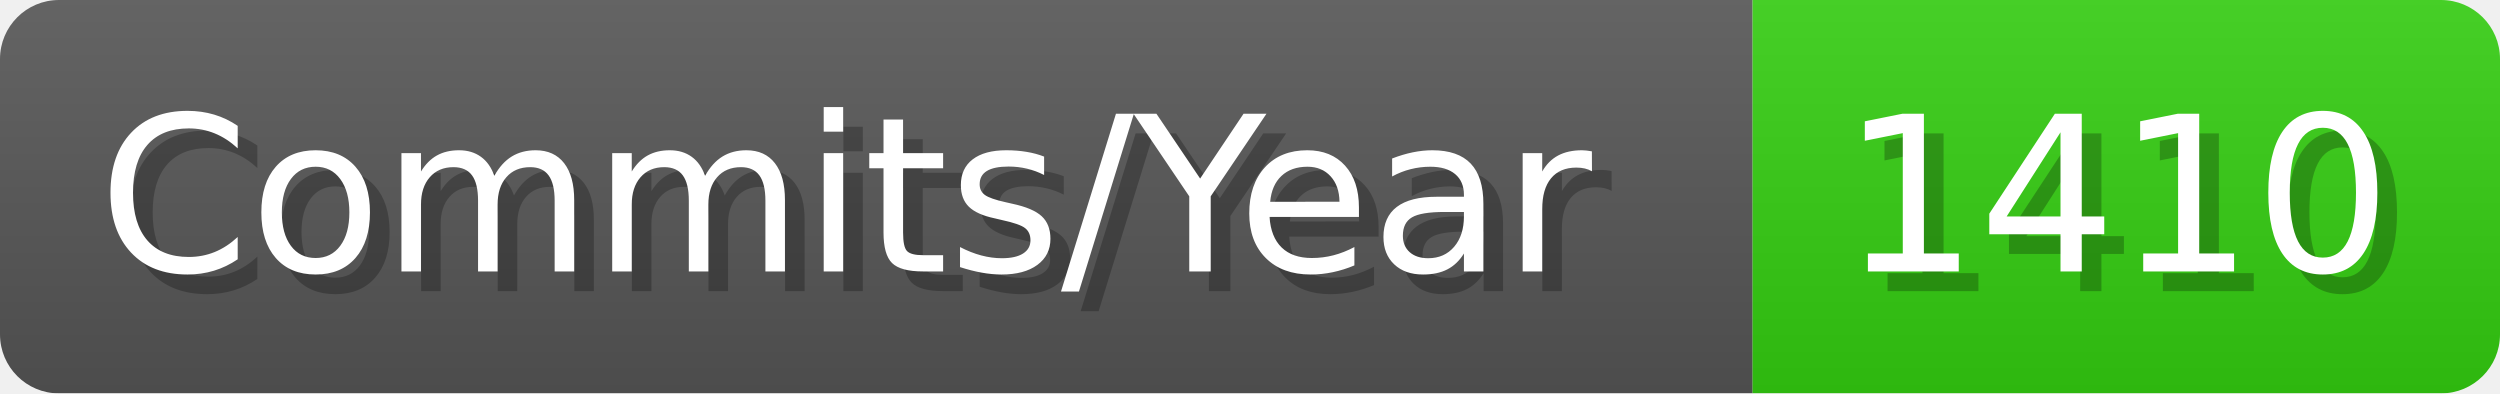
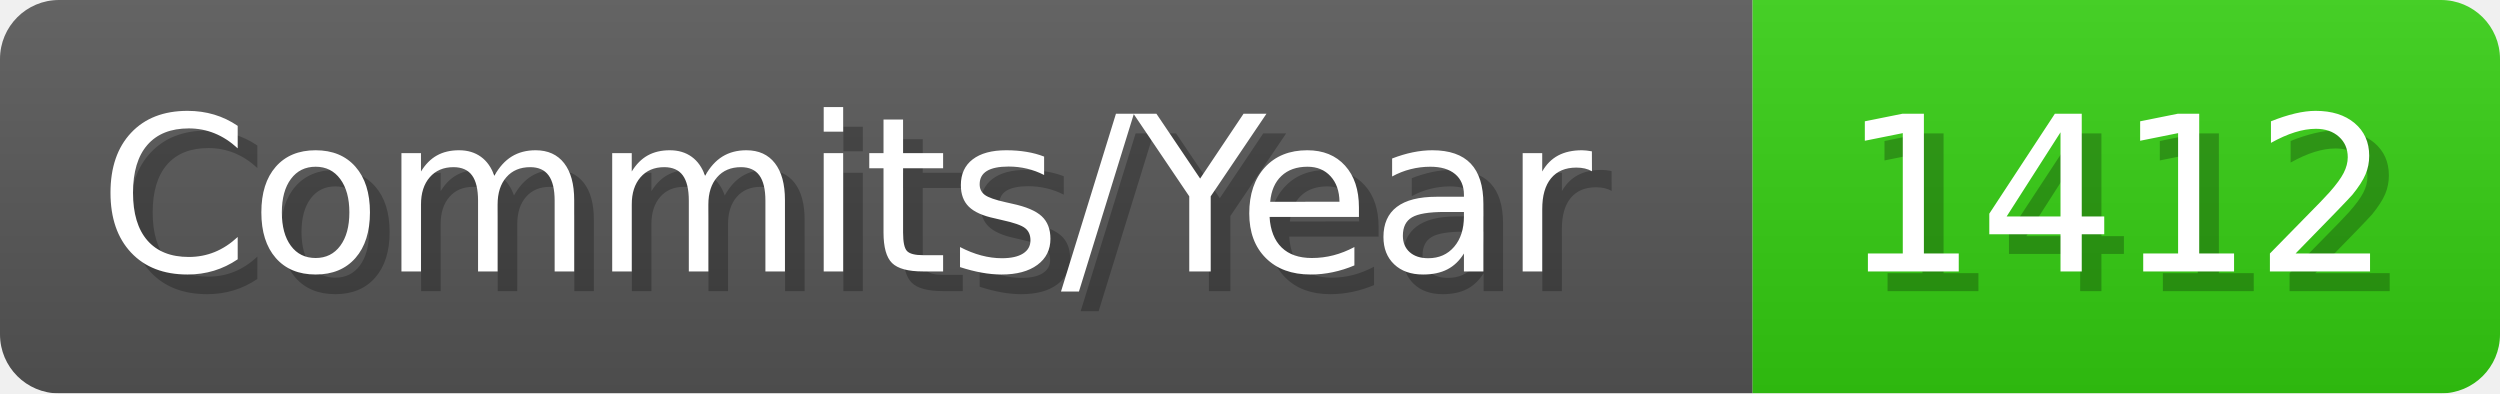
- <svg xmlns="http://www.w3.org/2000/svg" width="127.1" height="20" viewBox="0 0 1271 200" role="img" aria-label="Commits/Year: 1410">
+ <svg xmlns="http://www.w3.org/2000/svg" width="127.1" height="20" viewBox="0 0 1271 200" role="img" aria-label="Commits/Year: 1412">
  <linearGradient id="aUPdi" x2="0" y2="100%">
    <stop offset="0" stop-opacity=".1" stop-color="#EEE" />
    <stop offset="1" stop-opacity=".1" />
  </linearGradient>
  <mask id="WfAiQ">
    <rect width="1271" height="200" rx="30" fill="#FFF" />
  </mask>
  <g mask="url(#WfAiQ)">
    <rect width="891" height="200" fill="#555" />
    <rect width="380" height="200" fill="#3C1" x="891" />
    <rect width="1271" height="200" fill="url(#aUPdi)" />
  </g>
  <g aria-hidden="true" fill="#fff" text-anchor="start" font-family="Verdana,DejaVu Sans,sans-serif" font-size="110">
    <text x="60" y="148" textLength="791" fill="#000" opacity="0.25">Commits/Year</text>
    <text x="50" y="138" textLength="791">Commits/Year</text>
-     <text x="946" y="148" textLength="280" fill="#000" opacity="0.25">1410</text>
-     <text x="936" y="138" textLength="280">1410</text>
+     <text x="946" y="148" textLength="280" fill="#000" opacity="0.25">1412</text>
+     <text x="936" y="138" textLength="280">1412</text>
  </g>
</svg>
